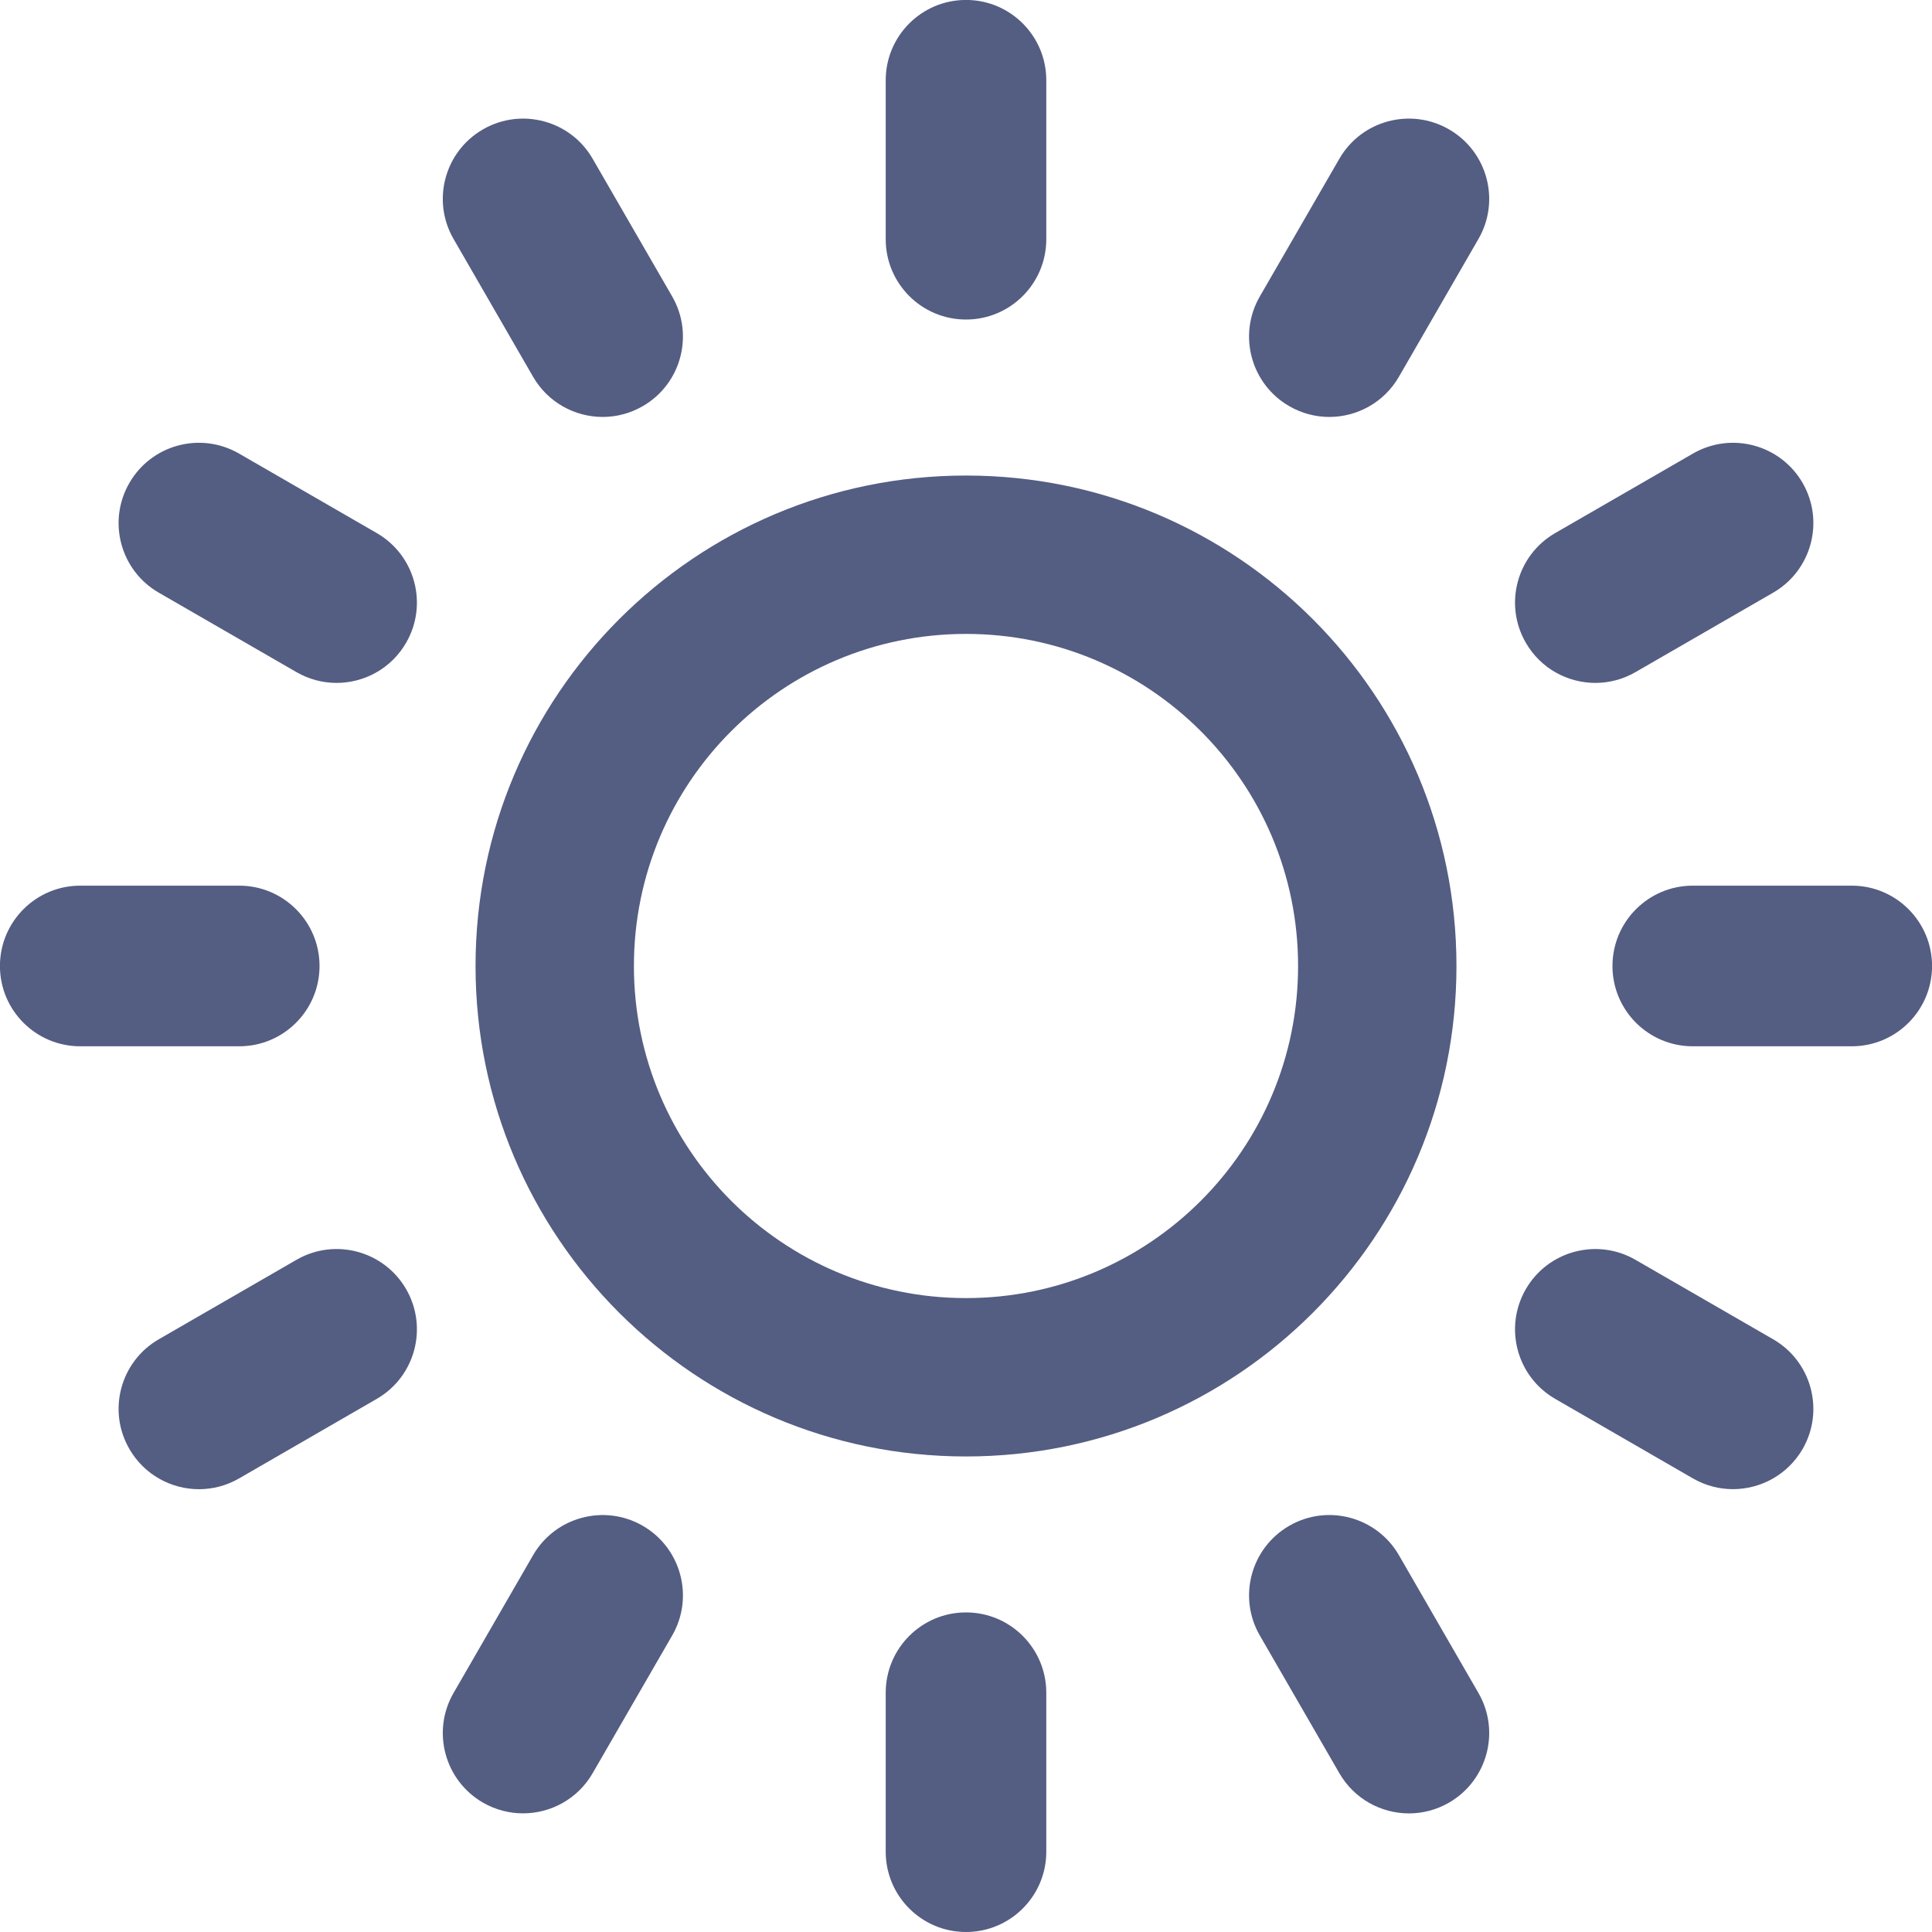
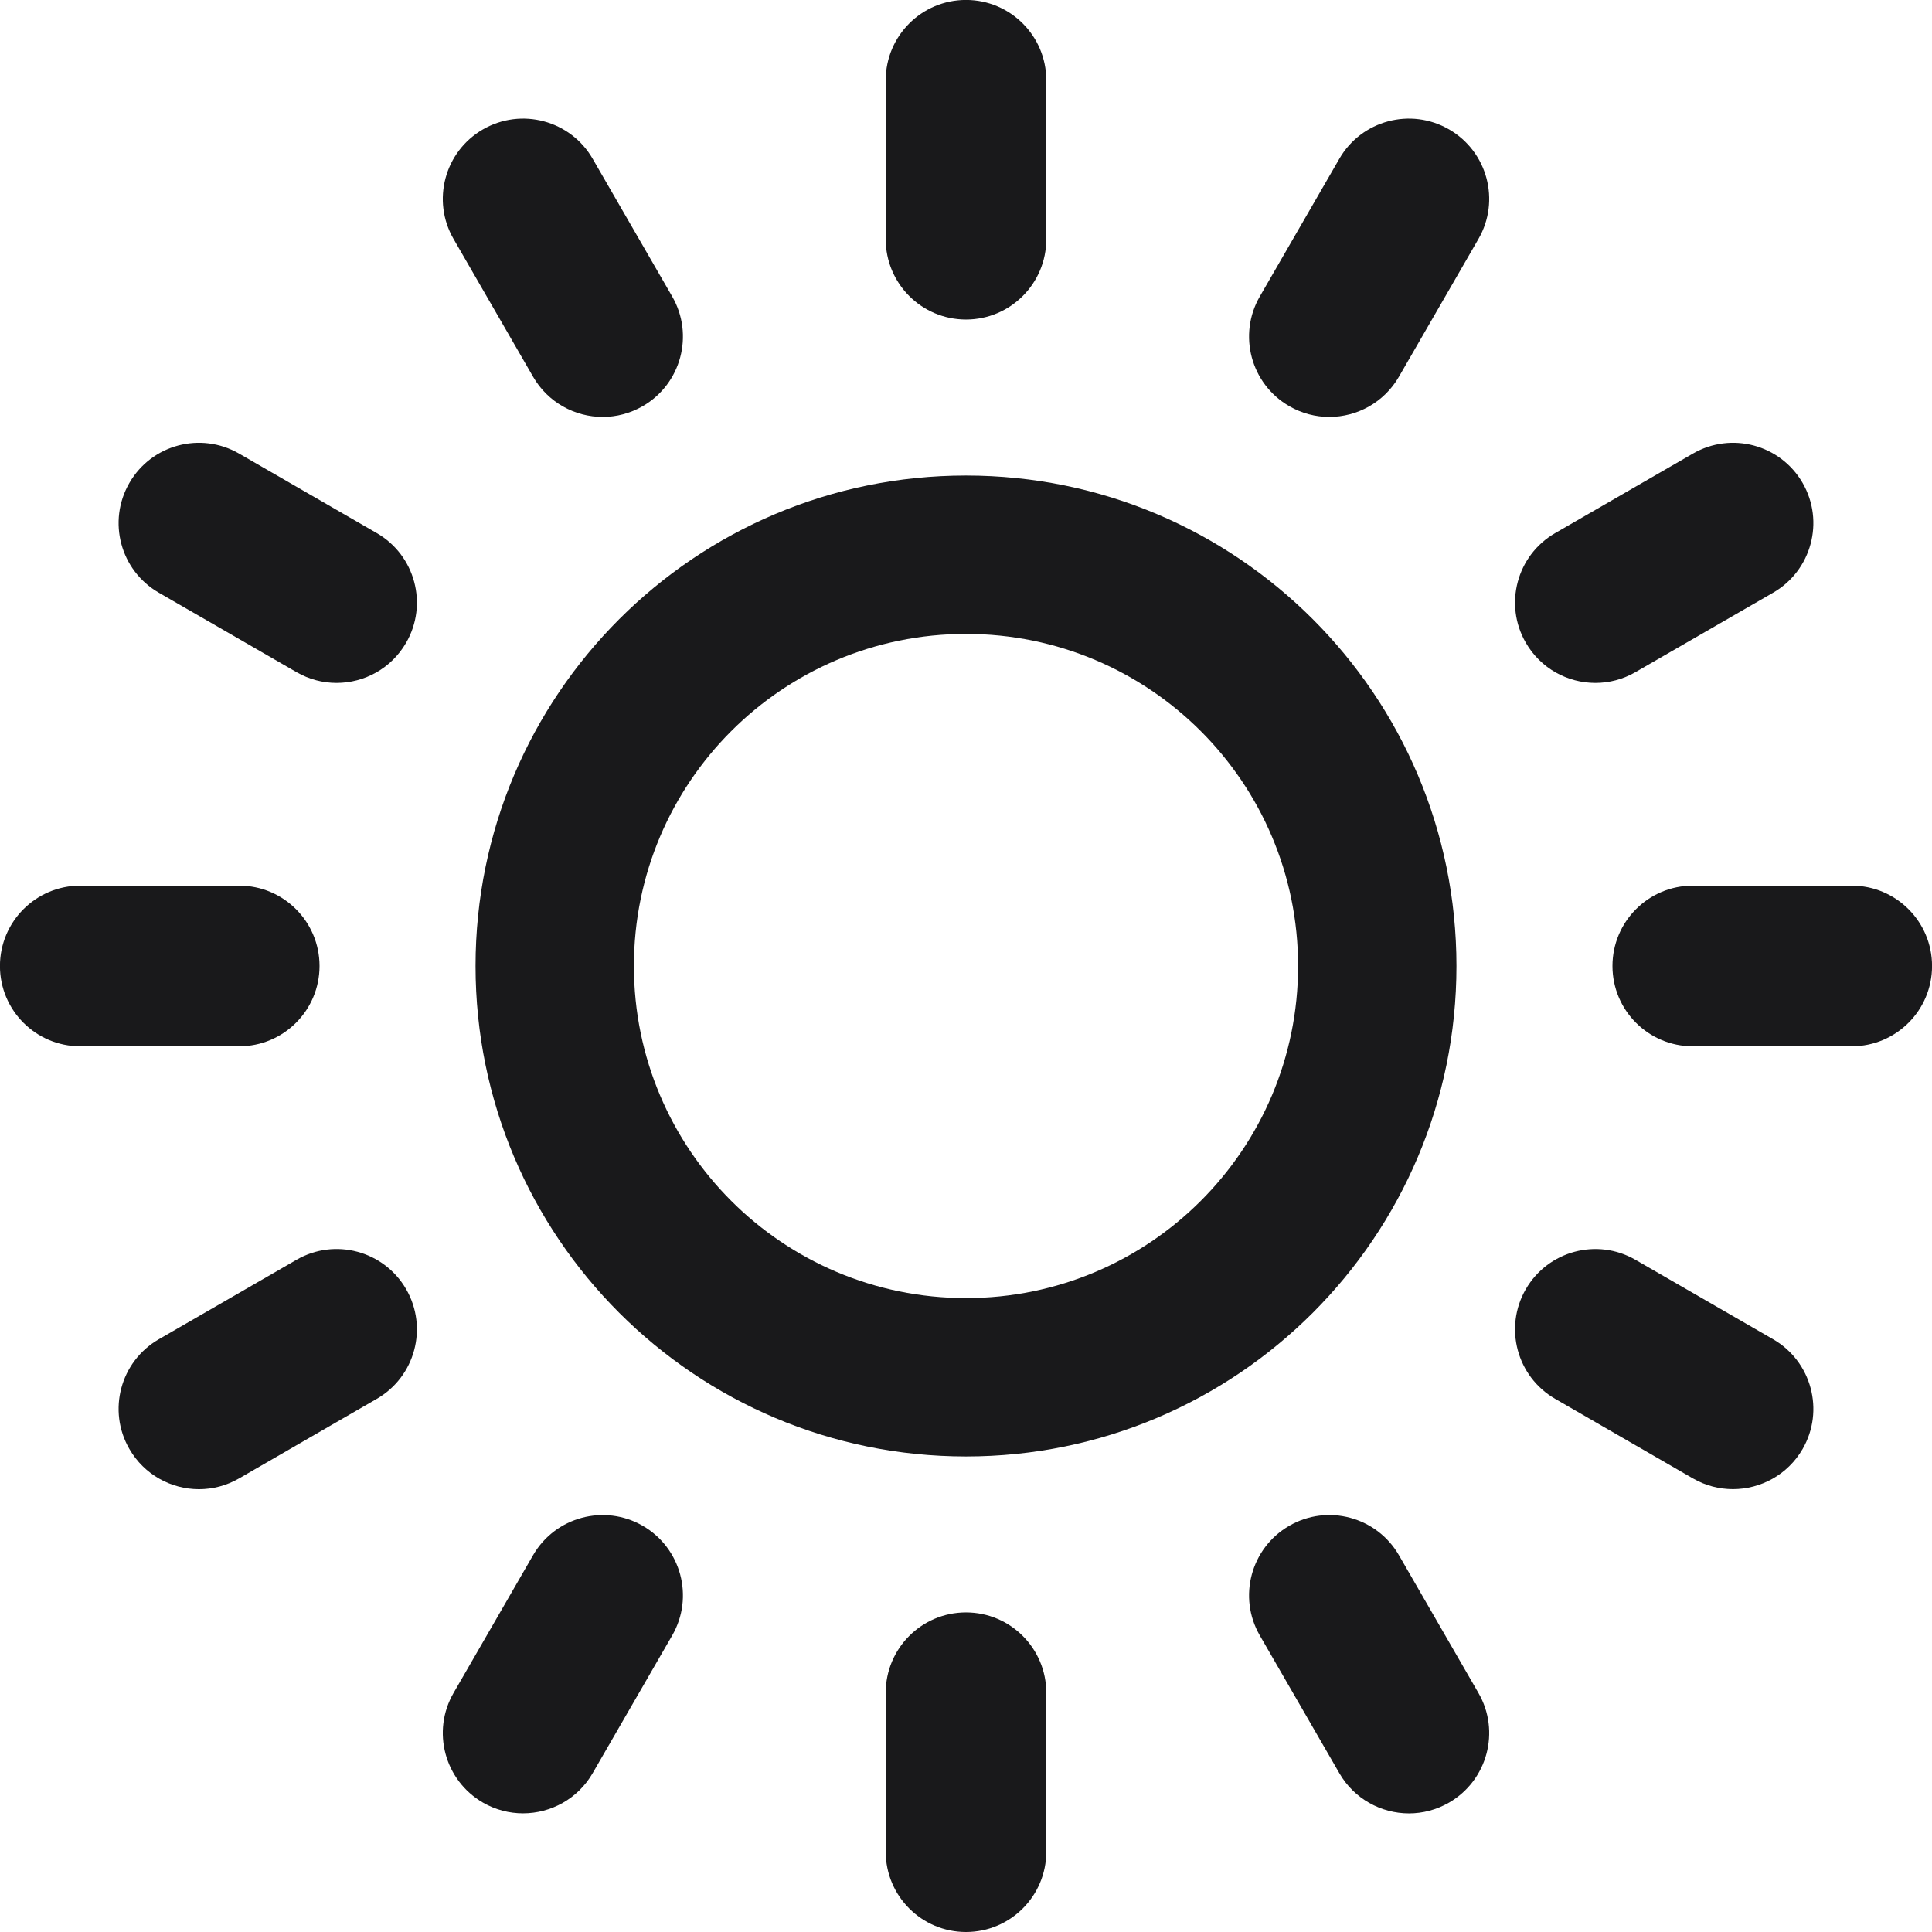
<svg xmlns="http://www.w3.org/2000/svg" width="36" height="36" viewBox="0 0 36 36" fill="none">
-   <path d="M18 -0.001C17.174 -0.001 16.504 0.669 16.504 1.495V4.458C16.504 5.284 17.174 5.954 18 5.954C18.826 5.954 19.496 5.284 19.496 4.458V1.495C19.496 0.669 18.826 -0.001 18 -0.001Z" fill="#545D82" />
-   <path d="M18 30.045C17.174 30.045 16.504 30.715 16.504 31.542V34.504C16.504 35.33 17.174 36 18 36C18.826 36 19.496 35.33 19.496 34.504V31.542C19.496 30.715 18.826 30.045 18 30.045Z" fill="#545D82" />
-   <path d="M34.505 16.503H31.542C30.716 16.503 30.046 17.174 30.046 18C30.046 18.826 30.716 19.496 31.542 19.496H34.505C35.331 19.496 36.001 18.826 36.001 18C36.001 17.174 35.331 16.503 34.505 16.503Z" fill="#545D82" />
-   <path d="M5.954 18C5.954 17.174 5.284 16.503 4.458 16.503H1.495C0.669 16.503 -0.001 17.174 -0.001 18C-0.001 18.826 0.669 19.496 1.495 19.496H4.458C5.284 19.496 5.954 18.826 5.954 18Z" fill="#545D82" />
-   <path d="M5.524 23.475L2.958 24.956C2.243 25.369 1.997 26.285 2.411 27C2.688 27.48 3.191 27.749 3.708 27.749C3.962 27.749 4.219 27.684 4.455 27.548L7.02 26.066C7.736 25.653 7.981 24.738 7.568 24.022C7.154 23.306 6.239 23.061 5.524 23.475Z" fill="#545D82" />
-   <path d="M29.728 12.725C29.982 12.725 30.239 12.66 30.475 12.524L33.041 11.043C33.756 10.63 34.002 9.715 33.589 8.999C33.175 8.283 32.261 8.038 31.545 8.452L28.979 9.933C28.263 10.346 28.018 11.261 28.431 11.976C28.708 12.457 29.211 12.725 29.728 12.725Z" fill="#545D82" />
-   <path d="M11.043 2.958C10.63 2.242 9.714 1.998 8.999 2.411C8.284 2.824 8.038 3.739 8.452 4.454L9.933 7.02C10.21 7.5 10.713 7.769 11.23 7.769C11.484 7.769 11.742 7.704 11.977 7.568C12.693 7.155 12.938 6.239 12.525 5.524L11.043 2.958Z" fill="#545D82" />
-   <path d="M26.067 28.979C25.653 28.263 24.738 28.018 24.023 28.431C23.307 28.845 23.062 29.76 23.475 30.475L24.957 33.041C25.234 33.521 25.737 33.79 26.254 33.79C26.508 33.79 26.765 33.725 27.001 33.589C27.716 33.175 27.962 32.26 27.548 31.545L26.067 28.979Z" fill="#545D82" />
-   <path d="M33.041 24.956L30.475 23.475C29.761 23.062 28.845 23.306 28.431 24.022C28.018 24.738 28.263 25.653 28.979 26.066L31.545 27.548C31.78 27.684 32.037 27.748 32.291 27.748C32.808 27.748 33.311 27.48 33.589 27C34.002 26.285 33.756 25.369 33.041 24.956Z" fill="#545D82" />
-   <path d="M7.02 9.933L4.455 8.452C3.739 8.038 2.824 8.283 2.411 8.999C1.997 9.715 2.243 10.63 2.958 11.043L5.524 12.524C5.76 12.66 6.017 12.725 6.271 12.725C6.788 12.725 7.291 12.457 7.568 11.976C7.981 11.261 7.736 10.346 7.02 9.933Z" fill="#545D82" />
-   <path d="M11.977 28.431C11.263 28.019 10.347 28.263 9.933 28.979L8.452 31.545C8.038 32.26 8.284 33.175 8.999 33.589C9.235 33.725 9.492 33.789 9.746 33.789C10.263 33.789 10.766 33.521 11.043 33.041L12.525 30.475C12.938 29.76 12.693 28.845 11.977 28.431Z" fill="#545D82" />
-   <path d="M27.001 2.411C26.286 1.998 25.37 2.242 24.957 2.958L23.475 5.524C23.062 6.239 23.307 7.155 24.023 7.568C24.258 7.704 24.515 7.769 24.77 7.769C25.287 7.769 25.79 7.5 26.067 7.02L27.548 4.454C27.962 3.739 27.716 2.824 27.001 2.411Z" fill="#545D82" />
-   <path fill-rule="evenodd" clip-rule="evenodd" d="M18 24.188C21.418 24.188 24.188 21.417 24.188 18C24.188 14.582 21.418 11.812 18 11.812C14.583 11.812 11.812 14.582 11.812 18C11.812 21.417 14.583 24.188 18 24.188ZM18 27.139C23.047 27.139 27.139 23.047 27.139 18C27.139 12.952 23.047 8.861 18 8.861C12.953 8.861 8.861 12.952 8.861 18C8.861 23.047 12.953 27.139 18 27.139Z" fill="#545D82" />
+   <path d="M18 -0.001C17.174 -0.001 16.504 0.669 16.504 1.495V4.458C16.504 5.284 17.174 5.954 18 5.954C18.826 5.954 19.496 5.284 19.496 4.458V1.495C19.496 0.669 18.826 -0.001 18 -0.001Z" fill="#19191b" />
+   <path d="M18 30.045C17.174 30.045 16.504 30.715 16.504 31.542V34.504C16.504 35.33 17.174 36 18 36C18.826 36 19.496 35.33 19.496 34.504V31.542C19.496 30.715 18.826 30.045 18 30.045Z" fill="#19191b" />
+   <path d="M34.505 16.503H31.542C30.716 16.503 30.046 17.174 30.046 18C30.046 18.826 30.716 19.496 31.542 19.496H34.505C35.331 19.496 36.001 18.826 36.001 18C36.001 17.174 35.331 16.503 34.505 16.503Z" fill="#19191b" />
+   <path d="M5.954 18C5.954 17.174 5.284 16.503 4.458 16.503H1.495C0.669 16.503 -0.001 17.174 -0.001 18C-0.001 18.826 0.669 19.496 1.495 19.496H4.458C5.284 19.496 5.954 18.826 5.954 18Z" fill="#19191b" />
+   <path d="M5.524 23.475L2.958 24.956C2.243 25.369 1.997 26.285 2.411 27C2.688 27.48 3.191 27.749 3.708 27.749C3.962 27.749 4.219 27.684 4.455 27.548L7.02 26.066C7.736 25.653 7.981 24.738 7.568 24.022C7.154 23.306 6.239 23.061 5.524 23.475Z" fill="#19191b" />
+   <path d="M29.728 12.725C29.982 12.725 30.239 12.66 30.475 12.524L33.041 11.043C33.756 10.63 34.002 9.715 33.589 8.999C33.175 8.283 32.261 8.038 31.545 8.452L28.979 9.933C28.263 10.346 28.018 11.261 28.431 11.976C28.708 12.457 29.211 12.725 29.728 12.725Z" fill="#19191b" />
+   <path d="M11.043 2.958C10.63 2.242 9.714 1.998 8.999 2.411C8.284 2.824 8.038 3.739 8.452 4.454L9.933 7.02C10.21 7.5 10.713 7.769 11.23 7.769C11.484 7.769 11.742 7.704 11.977 7.568C12.693 7.155 12.938 6.239 12.525 5.524L11.043 2.958Z" fill="#19191b" />
+   <path d="M26.067 28.979C25.653 28.263 24.738 28.018 24.023 28.431C23.307 28.845 23.062 29.76 23.475 30.475L24.957 33.041C25.234 33.521 25.737 33.79 26.254 33.79C26.508 33.79 26.765 33.725 27.001 33.589C27.716 33.175 27.962 32.26 27.548 31.545L26.067 28.979Z" fill="#19191b" />
+   <path d="M33.041 24.956L30.475 23.475C29.761 23.062 28.845 23.306 28.431 24.022C28.018 24.738 28.263 25.653 28.979 26.066L31.545 27.548C31.78 27.684 32.037 27.748 32.291 27.748C32.808 27.748 33.311 27.48 33.589 27C34.002 26.285 33.756 25.369 33.041 24.956Z" fill="#19191b" />
+   <path d="M7.02 9.933L4.455 8.452C3.739 8.038 2.824 8.283 2.411 8.999C1.997 9.715 2.243 10.63 2.958 11.043L5.524 12.524C5.76 12.66 6.017 12.725 6.271 12.725C6.788 12.725 7.291 12.457 7.568 11.976C7.981 11.261 7.736 10.346 7.02 9.933Z" fill="#19191b" />
+   <path d="M11.977 28.431C11.263 28.019 10.347 28.263 9.933 28.979L8.452 31.545C8.038 32.26 8.284 33.175 8.999 33.589C9.235 33.725 9.492 33.789 9.746 33.789C10.263 33.789 10.766 33.521 11.043 33.041L12.525 30.475C12.938 29.76 12.693 28.845 11.977 28.431Z" fill="#19191b" />
+   <path d="M27.001 2.411C26.286 1.998 25.37 2.242 24.957 2.958L23.475 5.524C23.062 6.239 23.307 7.155 24.023 7.568C24.258 7.704 24.515 7.769 24.77 7.769C25.287 7.769 25.79 7.5 26.067 7.02L27.548 4.454C27.962 3.739 27.716 2.824 27.001 2.411Z" fill="#19191b" />
+   <path fill-rule="evenodd" clip-rule="evenodd" d="M18 24.188C21.418 24.188 24.188 21.417 24.188 18C24.188 14.582 21.418 11.812 18 11.812C14.583 11.812 11.812 14.582 11.812 18C11.812 21.417 14.583 24.188 18 24.188ZM18 27.139C23.047 27.139 27.139 23.047 27.139 18C27.139 12.952 23.047 8.861 18 8.861C12.953 8.861 8.861 12.952 8.861 18C8.861 23.047 12.953 27.139 18 27.139Z" fill="#19191b" />
</svg>
